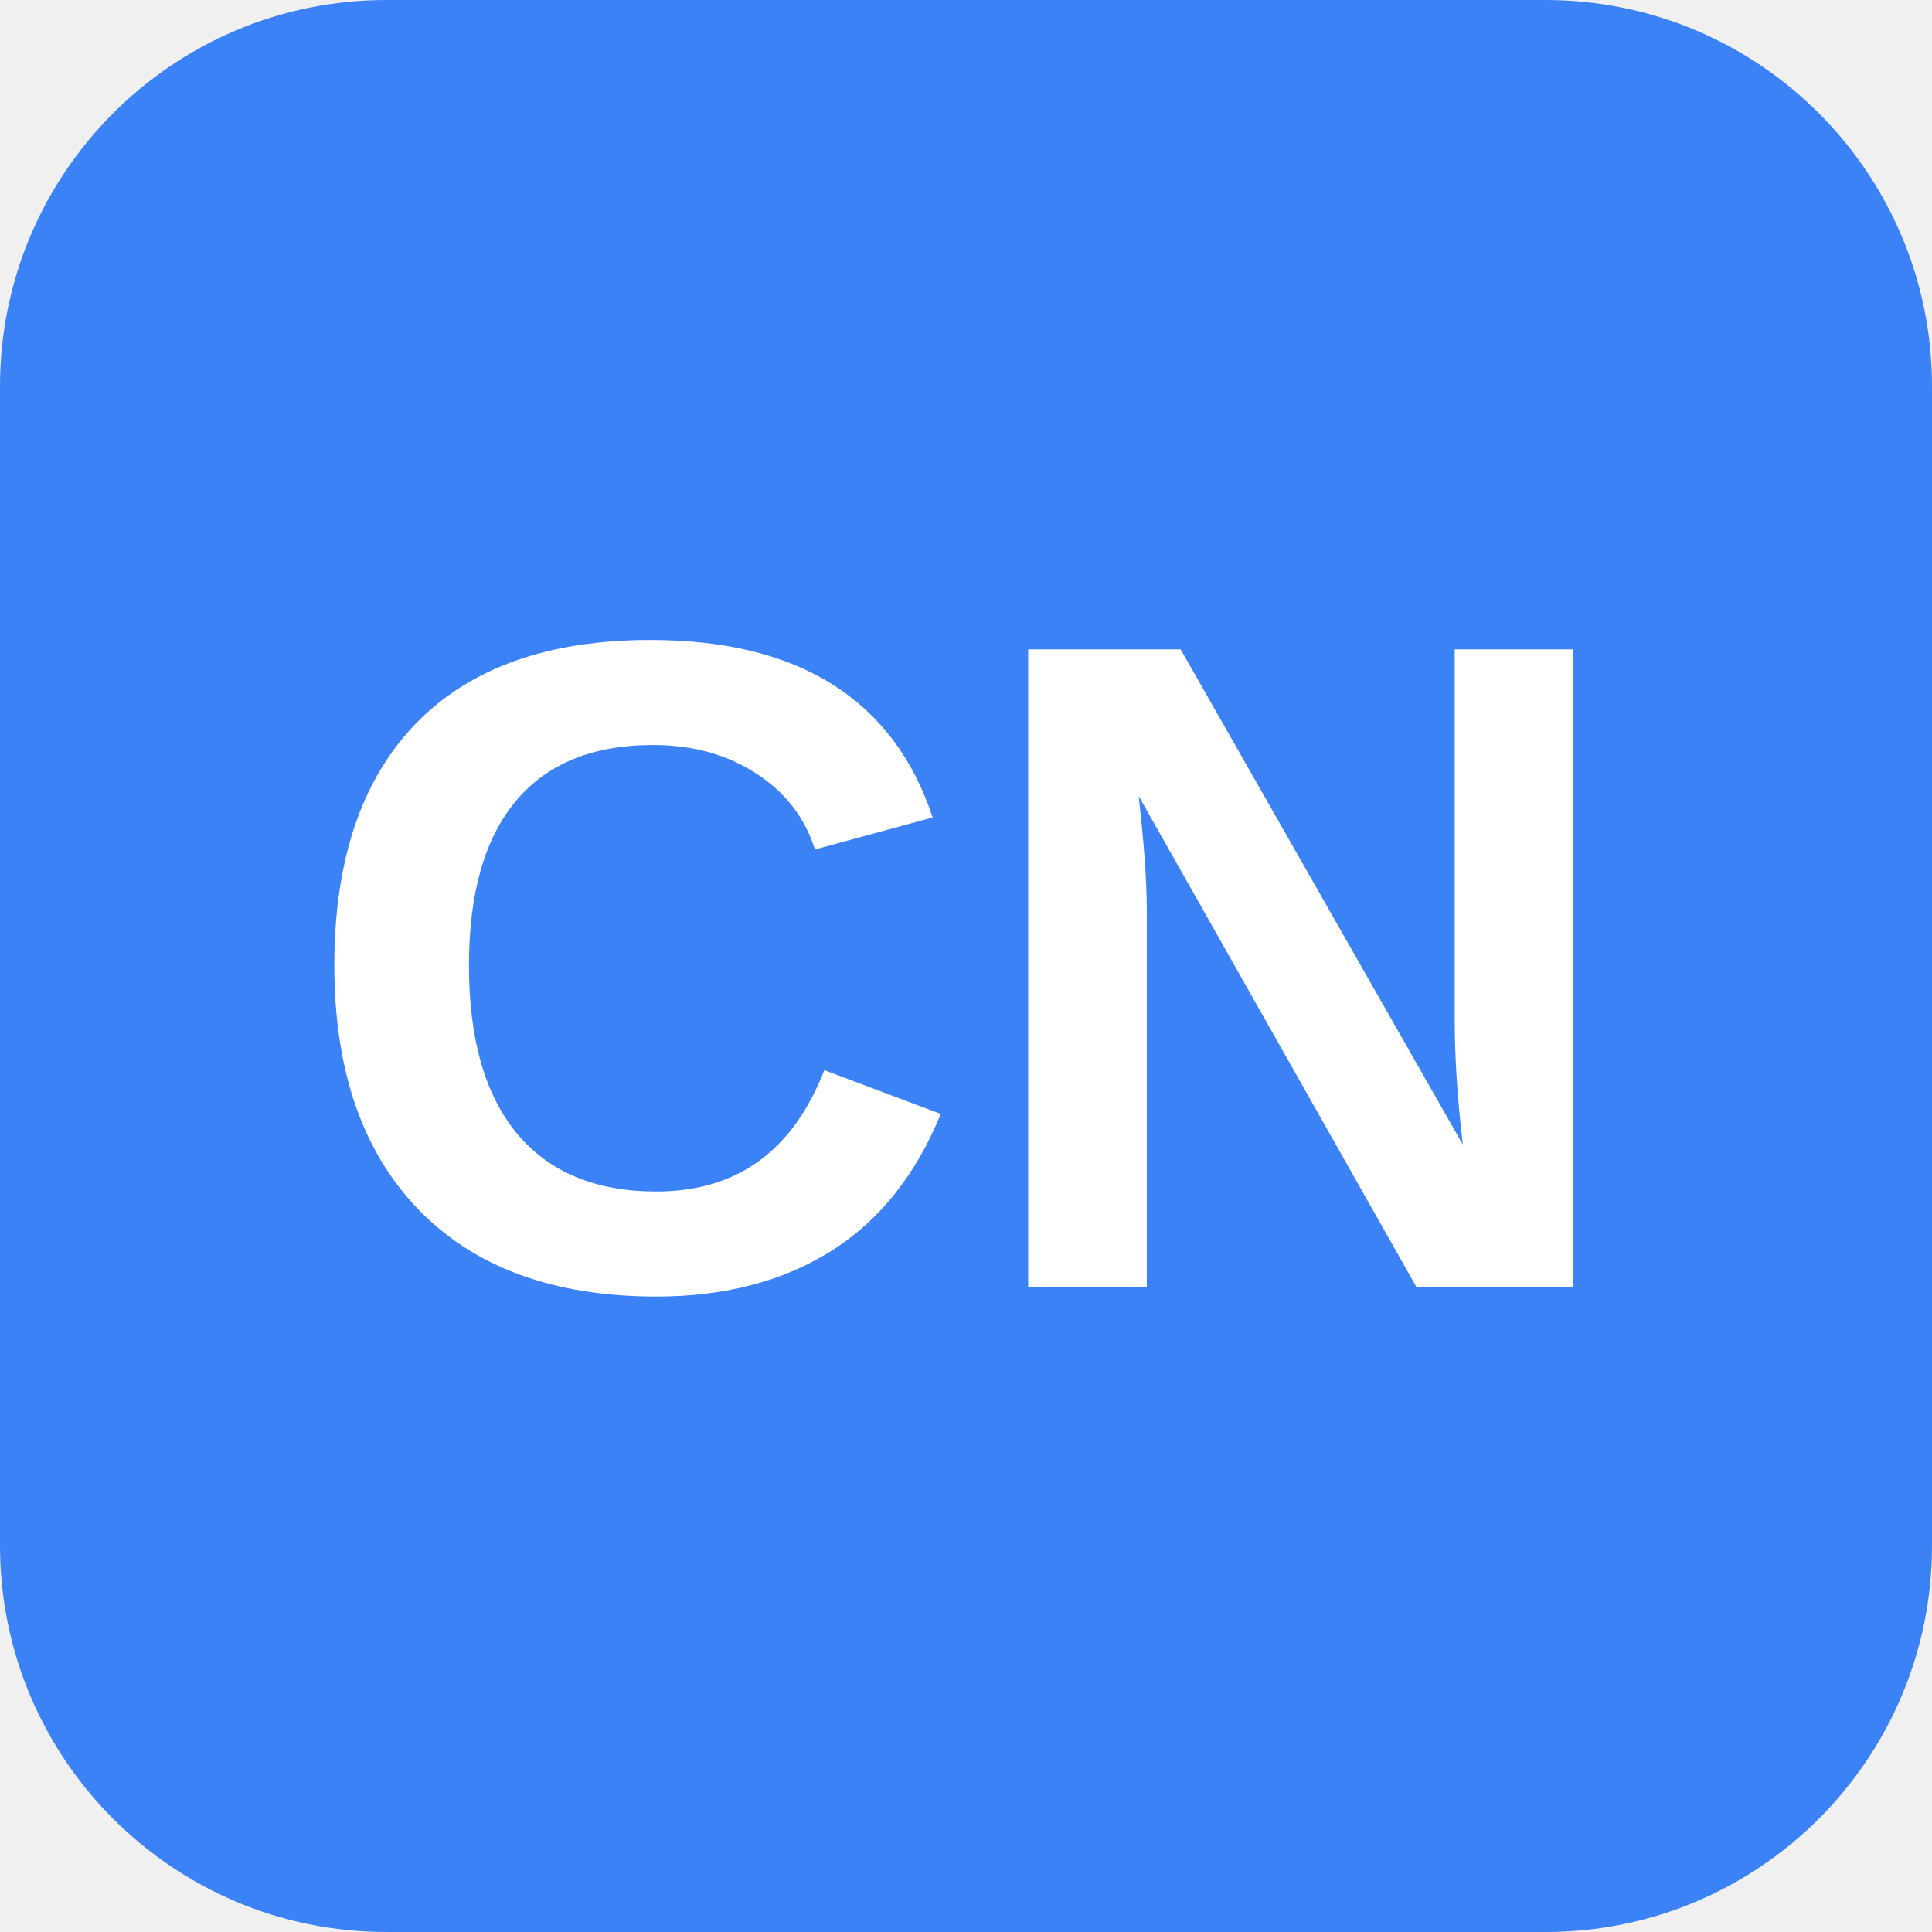
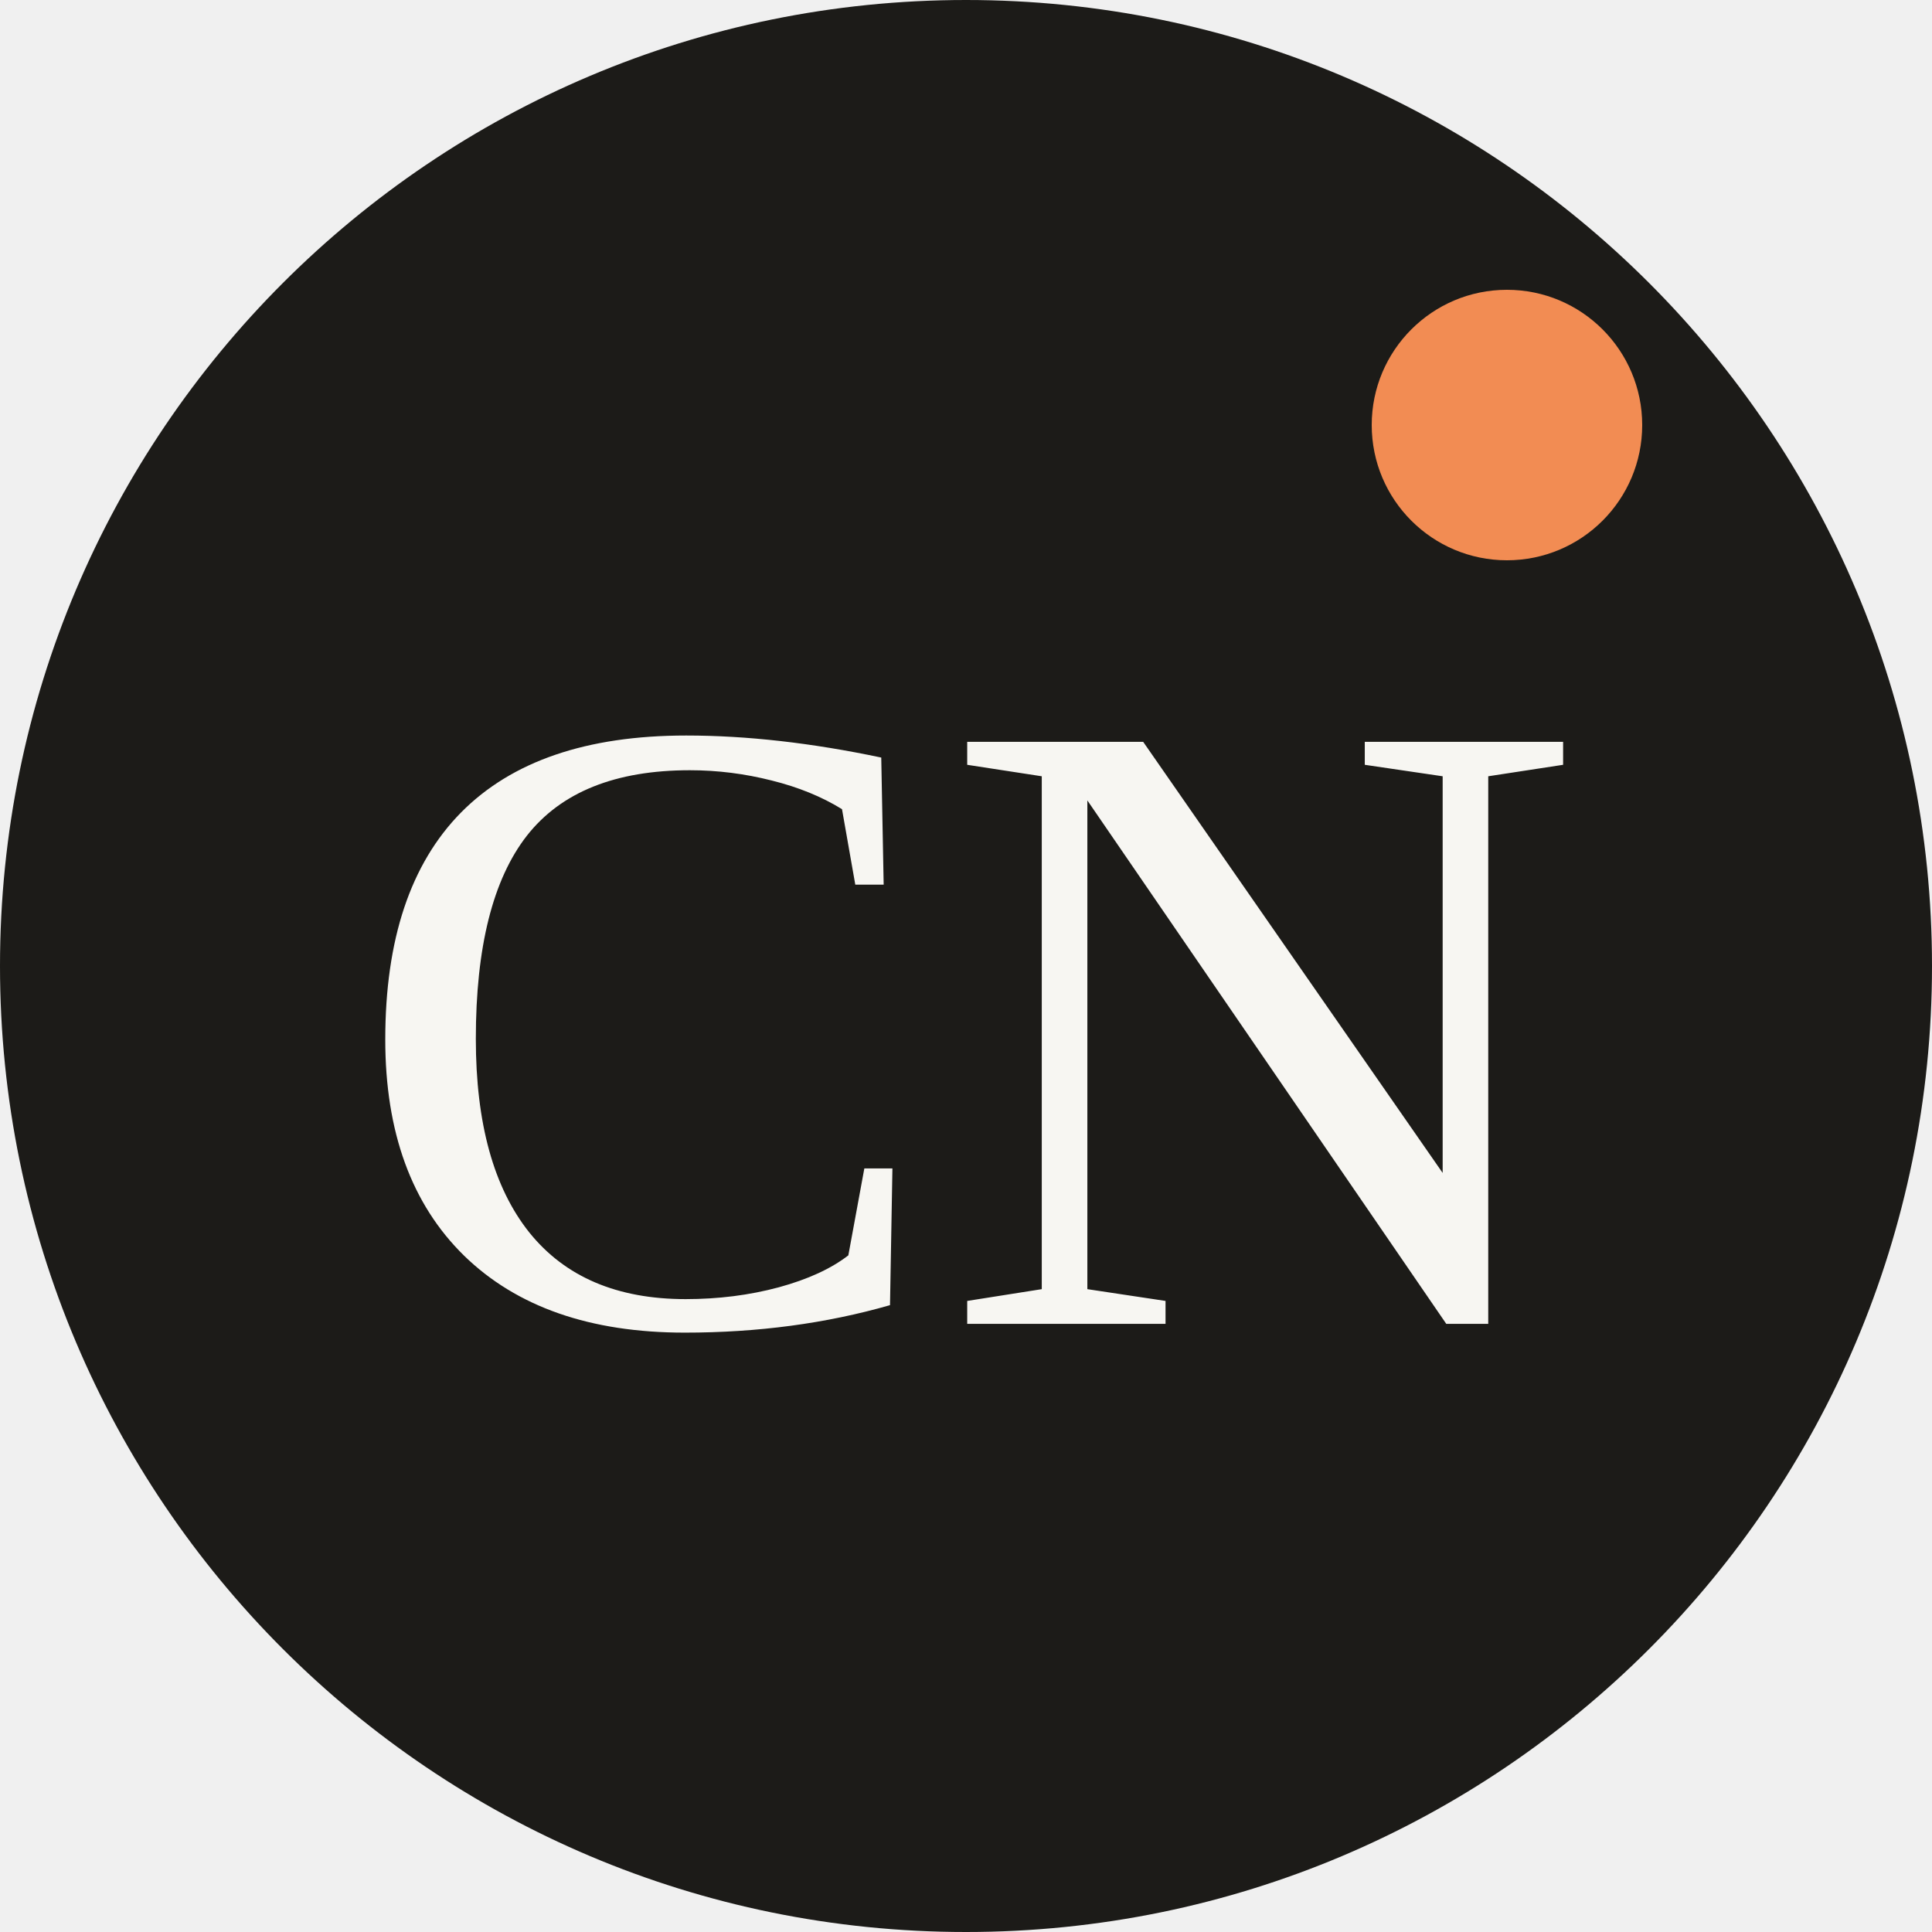
<svg xmlns="http://www.w3.org/2000/svg" viewBox="0 0 100 100">
-   <defs>
-     <linearGradient id="grad" x1="0%" y1="0%" x2="100%" y2="100%">
-       <stop offset="0%" style="stop-color:#3b82f6;stop-opacity:1" />
-       <stop offset="100%" style="stop-color:#3b82f6;stop-opacity:1" />
-     </linearGradient>
-   </defs>
-   <rect width="100" height="100" rx="20" fill="url(#grad)" />
-   <text x="50" y="50" font-family="Arial, sans-serif" font-size="48" font-weight="bold" fill="#ffffff" text-anchor="middle" dominant-baseline="central">CN</text>
+   <circle cx="50" cy="50" r="50" fill="#1c1b18" />
+   <circle cx="78" cy="22" r="7" fill="#f28c53" />
+   <text x="50" y="53" font-family="Georgia, 'Times New Roman', serif" font-size="46" fill="#f7f6f2" text-anchor="middle" dominant-baseline="central">CN</text>
</svg>
